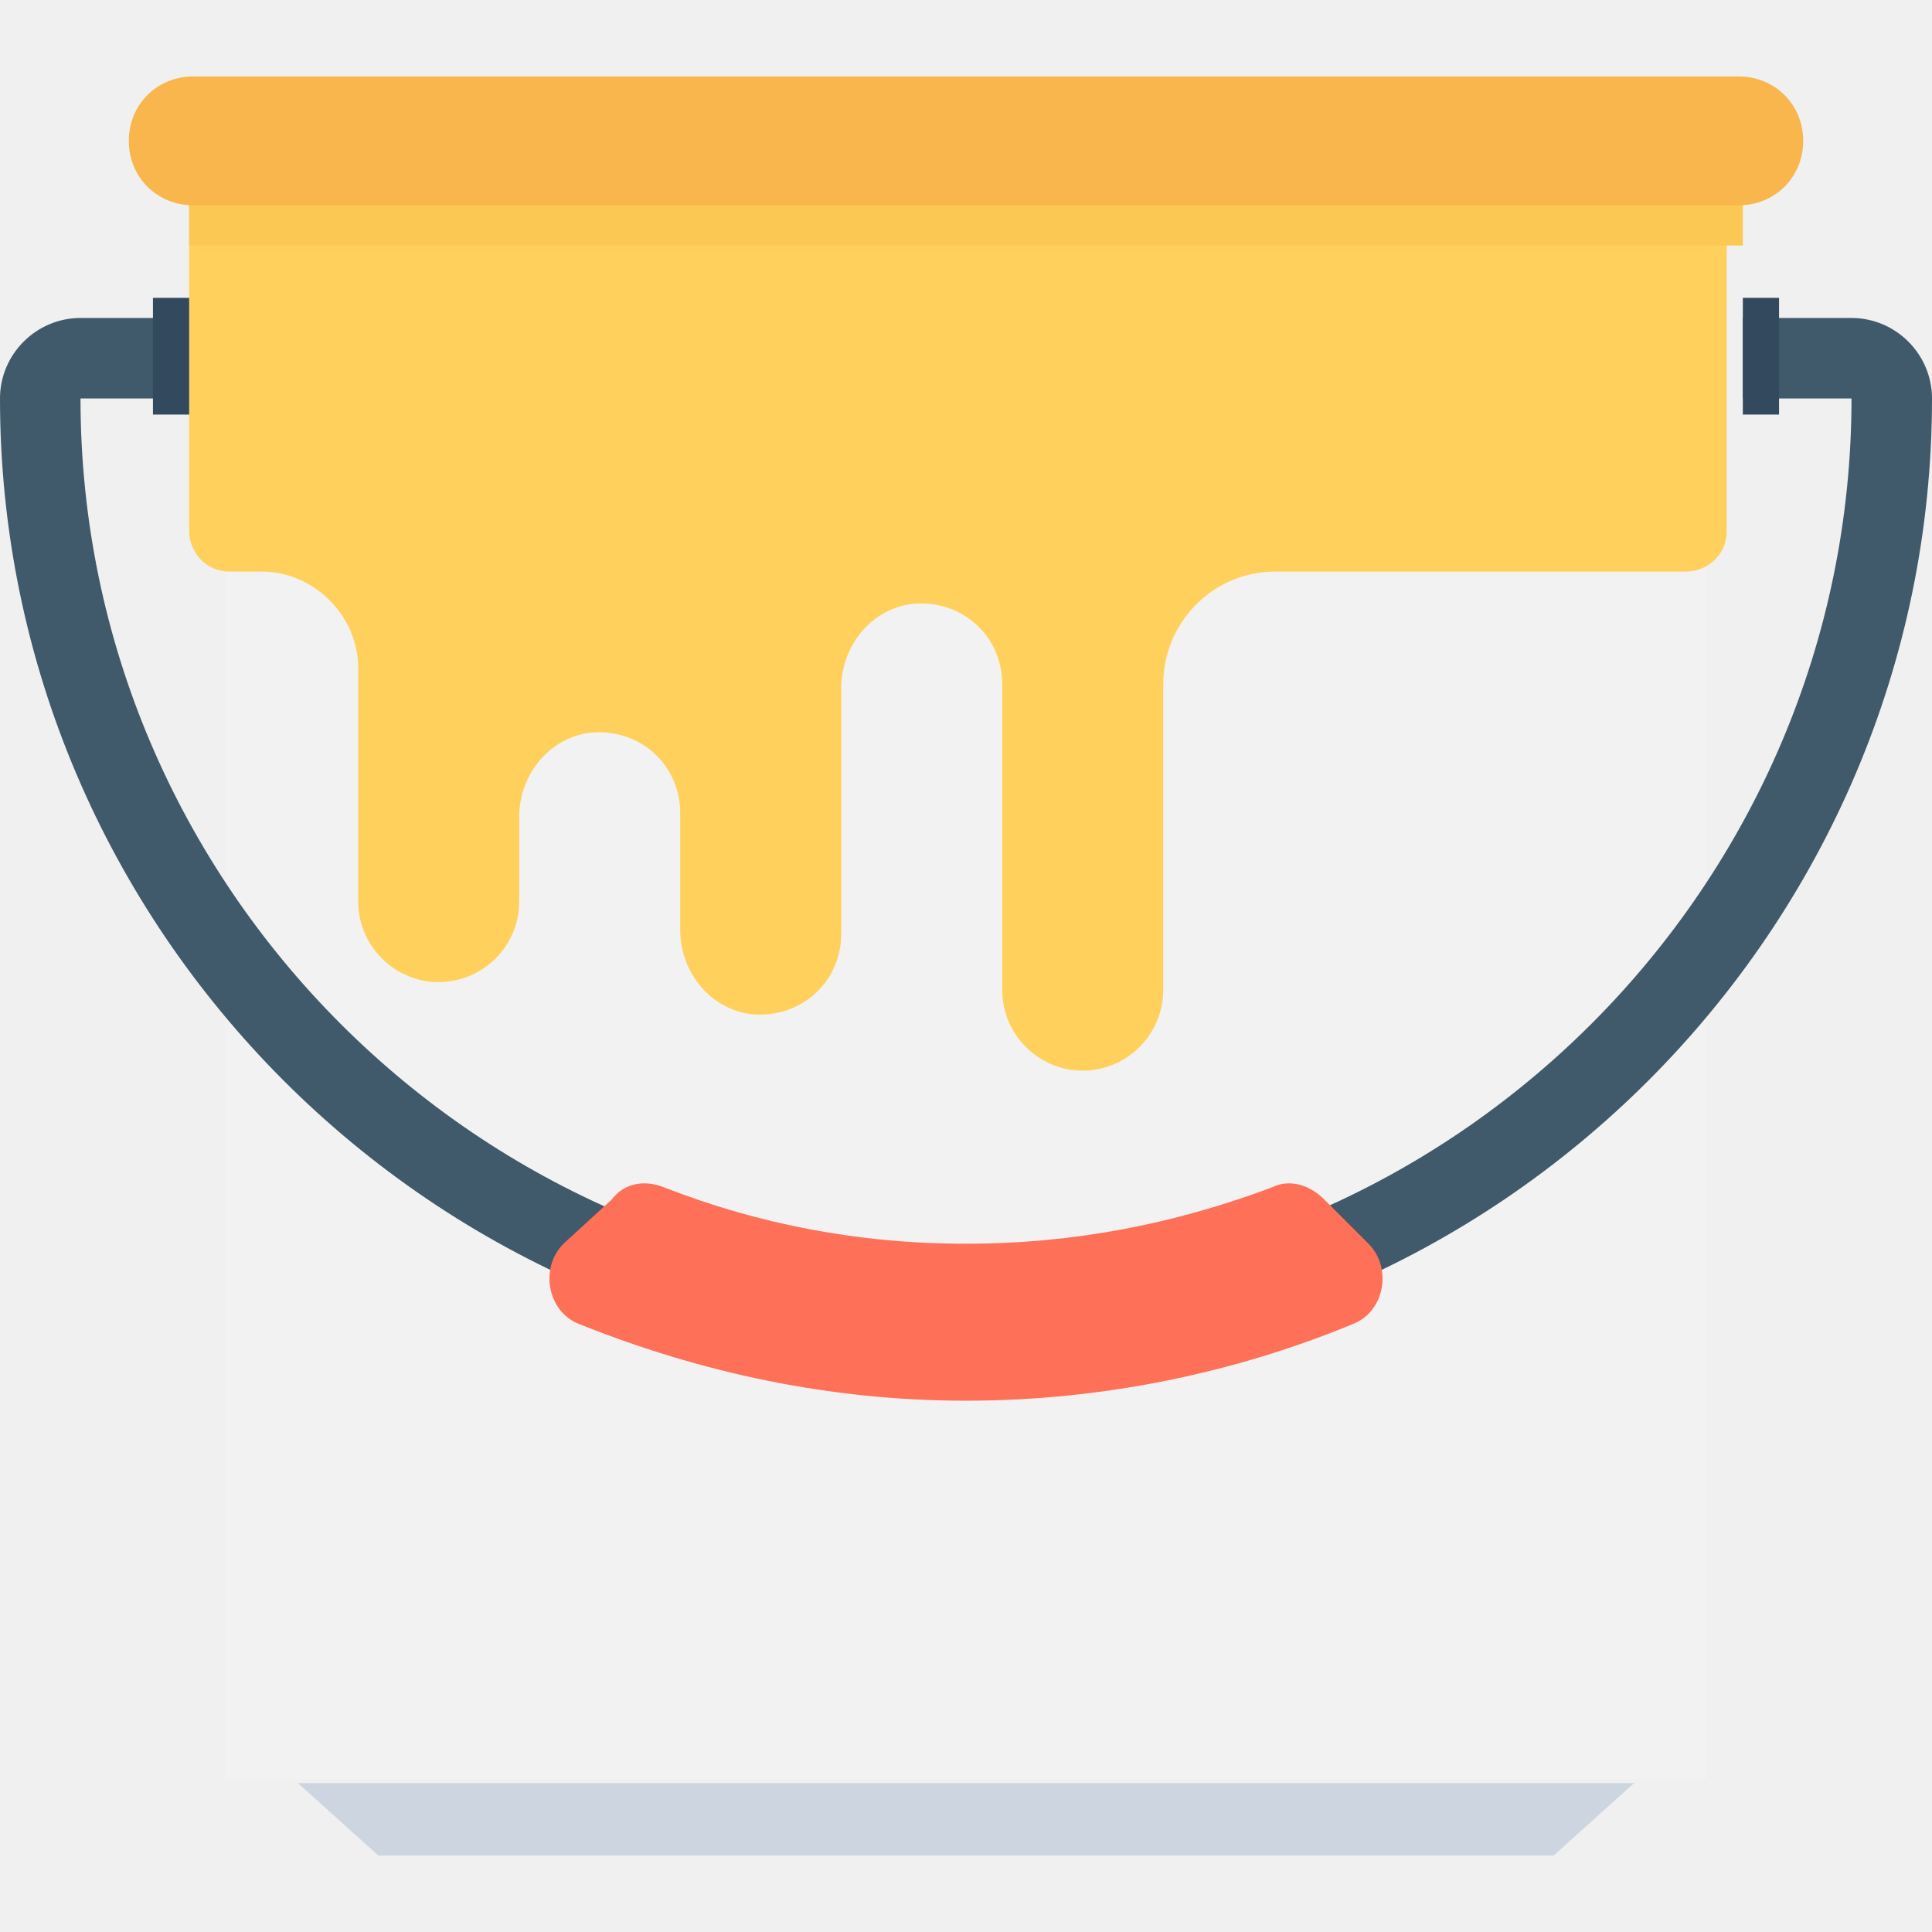
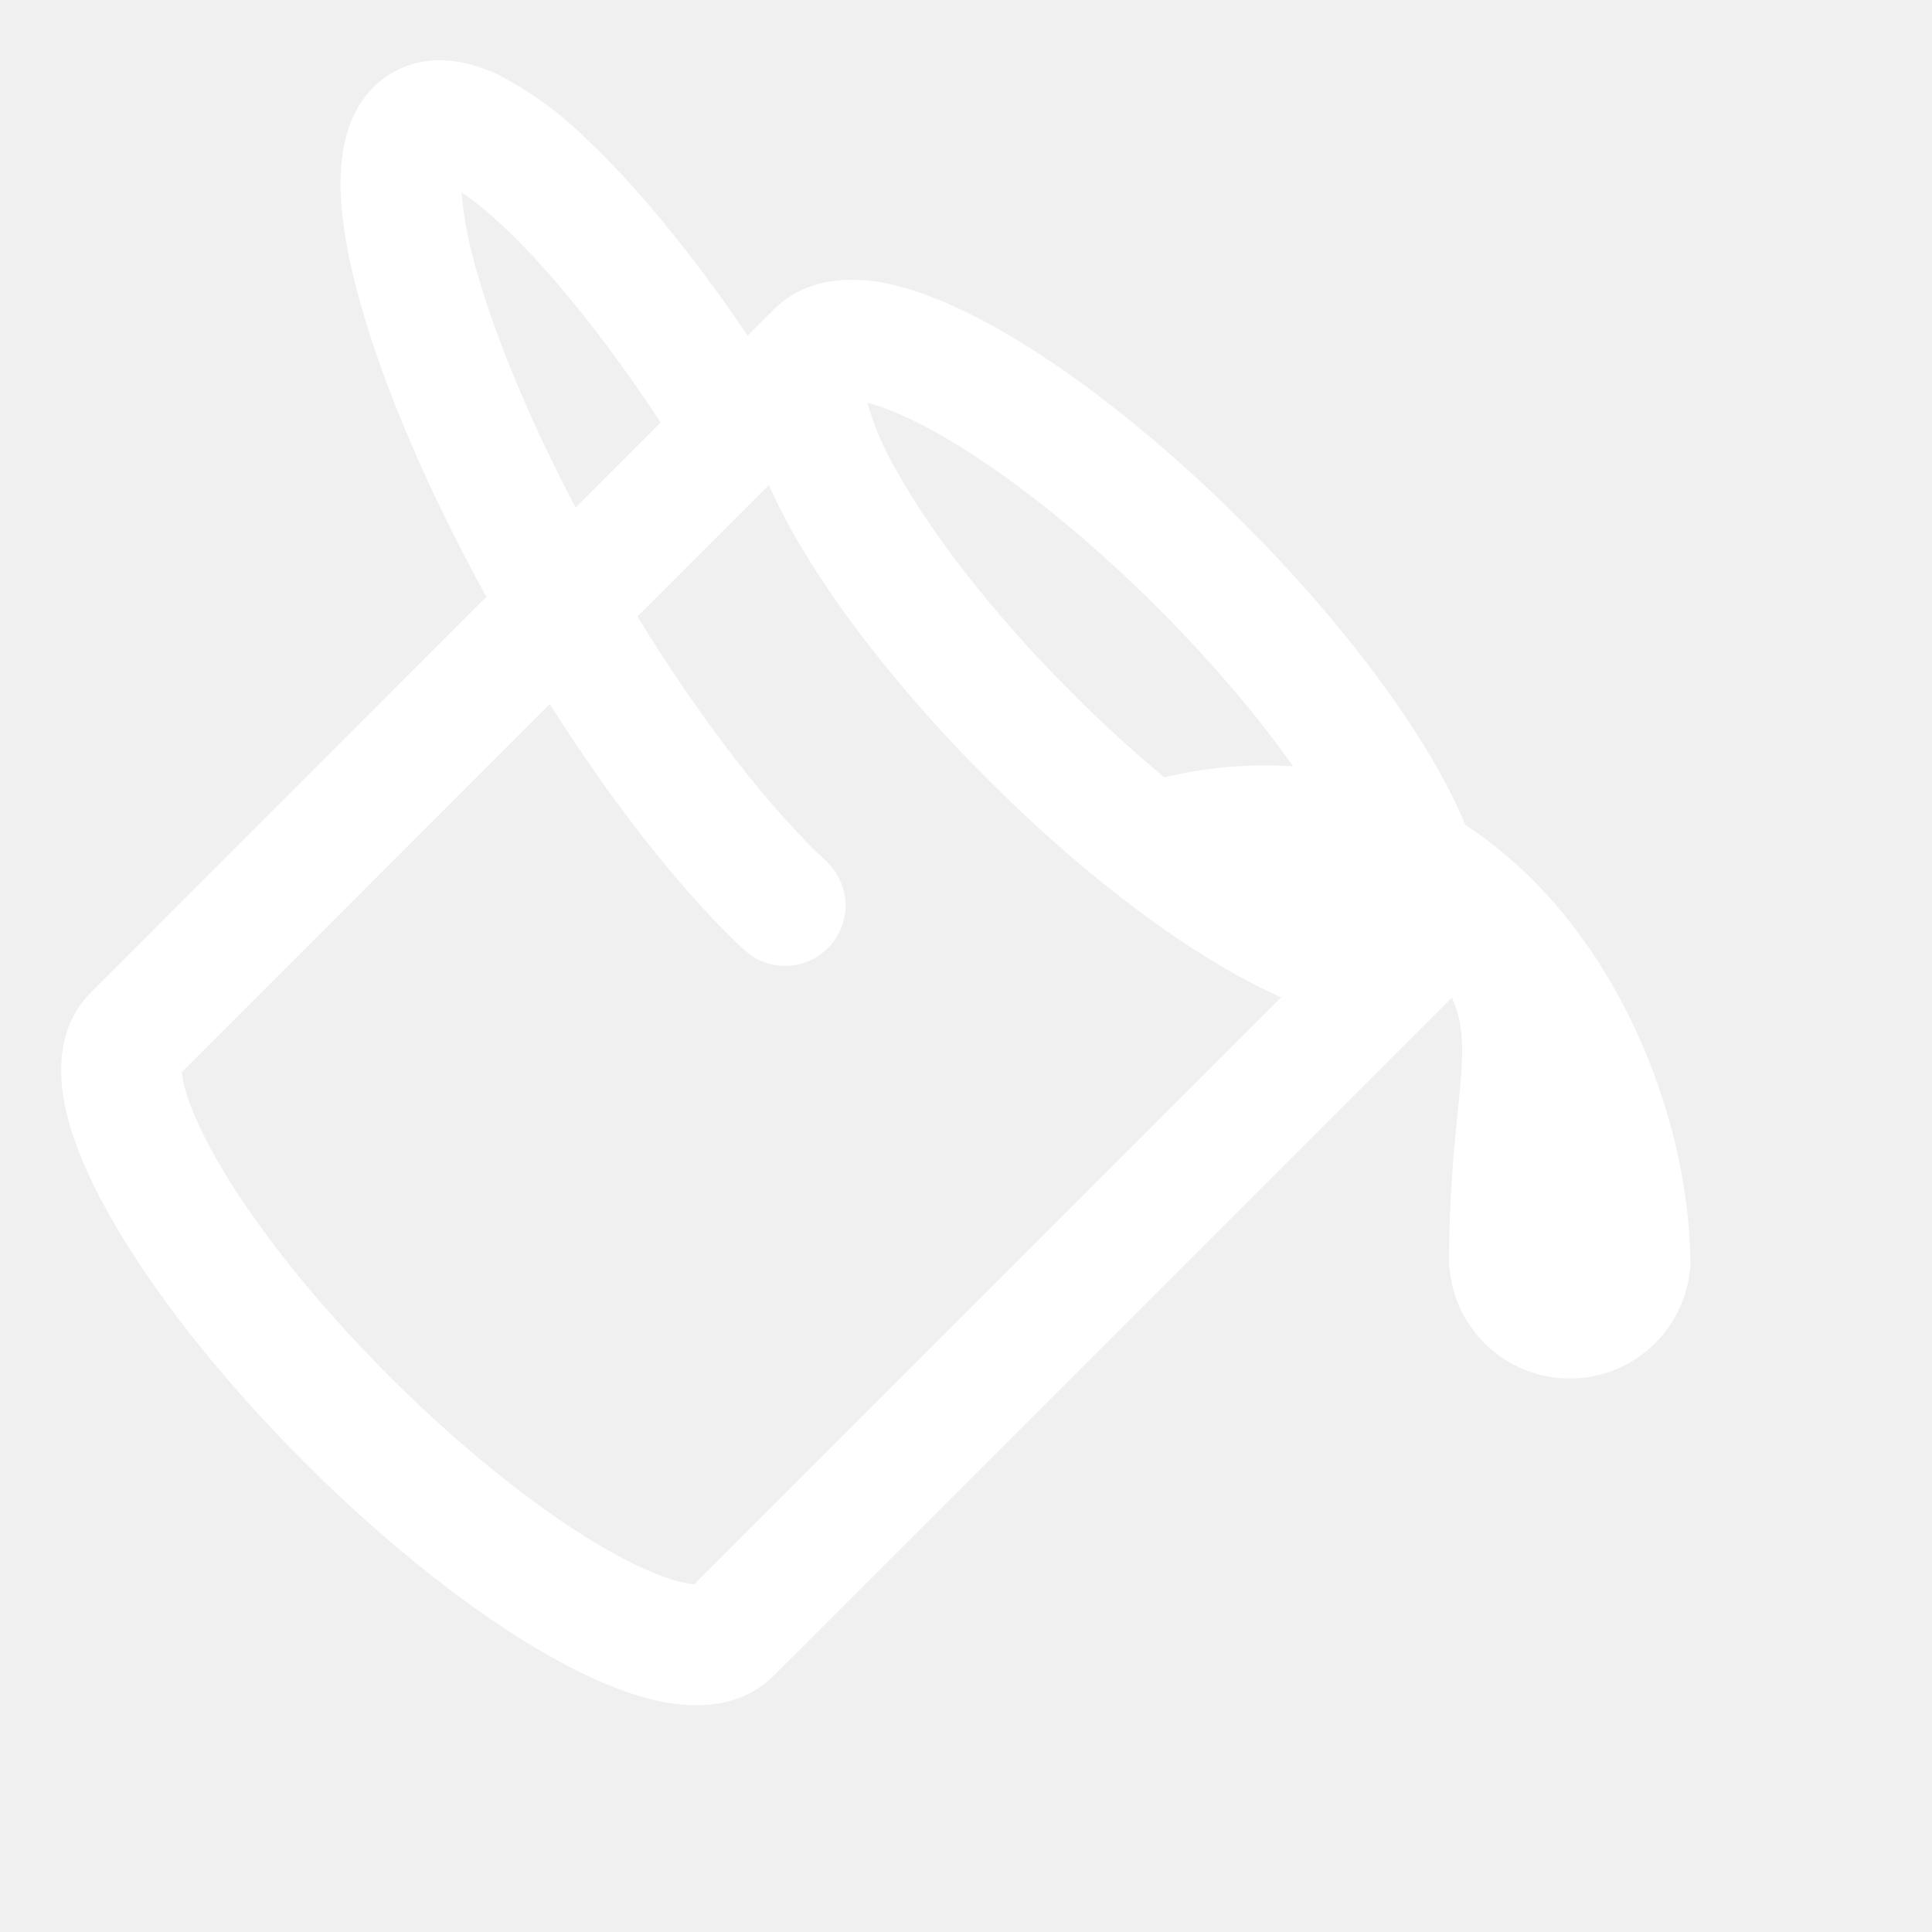
- <svg xmlns="http://www.w3.org/2000/svg" version="1.1" id="Capa_1" x="0px" y="0px" viewBox="0 0 512 512" style="enable-background:new 0 0 512 512;" xml:space="preserve">
-   <rect x="59.733" y="45.867" style="fill:#F2F2F2;" width="392.533" height="425.6" />
-   <polygon style="fill:#CDD6E0;" points="433.067,472.533 78.933,472.533 100.267,491.733 411.733,491.733 " />
-   <path style="fill:#FFD15C;" d="M50.133,37.333V140.8c0,5.333,4.267,10.667,10.667,10.667h8.533c13.867,0,25.6,11.733,25.6,25.6  v61.867c0,11.733,9.6,21.333,21.333,21.333l0,0c11.733,0,21.333-9.6,21.333-21.333v-22.4c0-11.733,8.533-21.333,19.2-22.4  c12.8-1.067,23.467,8.533,23.467,21.333V246.4c0,11.733,8.533,21.333,19.2,22.4c12.8,1.067,23.467-8.533,23.467-21.333V182.4  c0-11.733,8.533-21.333,19.2-22.4c12.8-1.067,23.467,8.533,23.467,21.333V262.4c0,11.733,9.6,21.333,21.333,21.333l0,0  c11.733,0,21.333-9.6,21.333-21.333v-81.067c0-16,12.8-29.867,29.867-29.867h108.8c5.333,0,10.667-4.267,10.667-10.667V37.333  H50.133z" />
-   <path style="fill:#40596B;" d="M490.667,84.267h-28.8V105.6h28.8c0,129.067-105.6,234.667-234.667,234.667  S21.333,234.667,21.333,105.6H41.6V84.267H21.333C9.6,84.267,0,93.867,0,105.6c0,140.8,115.2,256,256,256s256-115.2,256-256  C512,93.867,502.4,84.267,490.667,84.267z" />
-   <path style="fill:#FF7058;" d="M256,329.6c-28.8,0-55.467-5.333-80-14.933c-5.333-2.133-10.667-1.067-13.867,3.2l-12.8,11.733  c-6.4,6.4-4.267,18.133,4.267,21.333c32,12.8,66.133,20.267,102.4,20.267s71.467-7.467,102.4-20.267  c8.533-3.2,10.667-14.933,4.267-21.333l-11.733-11.733c-4.267-4.267-9.6-5.333-13.867-3.2C311.467,324.267,284.8,329.6,256,329.6z" />
-   <g>
-     <rect x="40.533" y="78.933" style="fill:#334A5E;" width="9.6" height="30.933" />
-     <rect x="461.867" y="78.933" style="fill:#334A5E;" width="9.6" height="30.933" />
+ <svg xmlns="http://www.w3.org/2000/svg" width="16" height="16" preserveAspectRatio="xMidYMid meet" viewBox="0 0 16 16" style="-ms-transform: rotate(360deg); -webkit-transform: rotate(360deg); transform: rotate(360deg);">
+   <g fill="#FFFFFF">
+     <path d="M6.192 2.78c-.458-.677-.927-1.248-1.35-1.643a2.972 2.972 0 0 0-.71-.515c-.217-.104-.56-.205-.882-.02c-.367.213-.427.63-.43.896c-.003.304.064.664.173 1.044c.196.686.555 1.528 1.035 2.401L.752 8.22c-.277.277-.269.656-.218.918c.055.283.187.593.36.903c.348.627.92 1.361 1.626 2.068c.707.706 1.44 1.278 2.068 1.626c.31.173.62.305.903.36c.262.05.64.059.918-.219l5.615-5.614c.118.257.092.512.049.939c-.03.292-.067.665-.072 1.176v.123h.003a1 1 0 0 0 1.993 0H14a3.657 3.657 0 0 0-.004-.174c-.055-1.25-.7-2.738-1.86-3.494a4.3 4.3 0 0 0-.212-.434c-.348-.626-.92-1.36-1.626-2.067c-.707-.707-1.441-1.279-2.068-1.627c-.31-.172-.62-.304-.903-.36c-.262-.05-.641-.058-.918.219l-.217.216zM4.16 1.867c.381.356.844.922 1.311 1.632l-.704.705c-.382-.727-.66-1.403-.813-1.938a3.284 3.284 0 0 1-.132-.673c.092.061.205.15.338.274zm.393 3.964c.54.853 1.108 1.568 1.608 2.034a.5.5 0 1 0 .682-.732c-.453-.422-1.017-1.136-1.564-2.027l1.088-1.088c.054.12.115.243.183.365c.349.627.92 1.361 1.627 2.068c.706.707 1.44 1.278 2.068 1.626a4.5 4.5 0 0 0 .365.183l-4.861 4.861a.567.567 0 0 1-.068-.01c-.137-.026-.342-.104-.608-.251c-.525-.292-1.186-.8-1.846-1.46c-.66-.66-1.168-1.32-1.46-1.846c-.147-.265-.225-.47-.251-.607a.573.573 0 0 1-.01-.068l3.047-3.048zm2.871-1.934a2.44 2.44 0 0 1-.241-.561c.135.033.324.11.562.241c.524.292 1.186.8 1.846 1.46c.45.45.83.901 1.118 1.31a3.497 3.497 0 0 0-1.066.091a11.27 11.27 0 0 1-.76-.694c-.66-.66-1.167-1.322-1.459-1.847z" />
  </g>
-   <path style="fill:#FCC854;" d="M50.133,65.067H51.2h409.6h1.067V37.333H50.133V65.067z" />
-   <path style="fill:#F8B64C;" d="M460.8,20.267H51.2c-9.6,0-17.067,7.467-17.067,17.067l0,0c0,9.6,7.467,17.067,17.067,17.067h409.6  c9.6,0,17.067-7.467,17.067-17.067l0,0C477.867,27.733,470.4,20.267,460.8,20.267z" />
-   <g>
- </g>
-   <g>
- </g>
-   <g>
- </g>
-   <g>
- </g>
-   <g>
- </g>
-   <g>
- </g>
-   <g>
- </g>
-   <g>
- </g>
-   <g>
- </g>
-   <g>
- </g>
-   <g>
- </g>
-   <g>
- </g>
-   <g>
- </g>
-   <g>
- </g>
-   <g>
- </g>
+   <rect x="0" y="0" width="16" height="16" fill="rgba(0, 0, 0, 0)" />
</svg>
